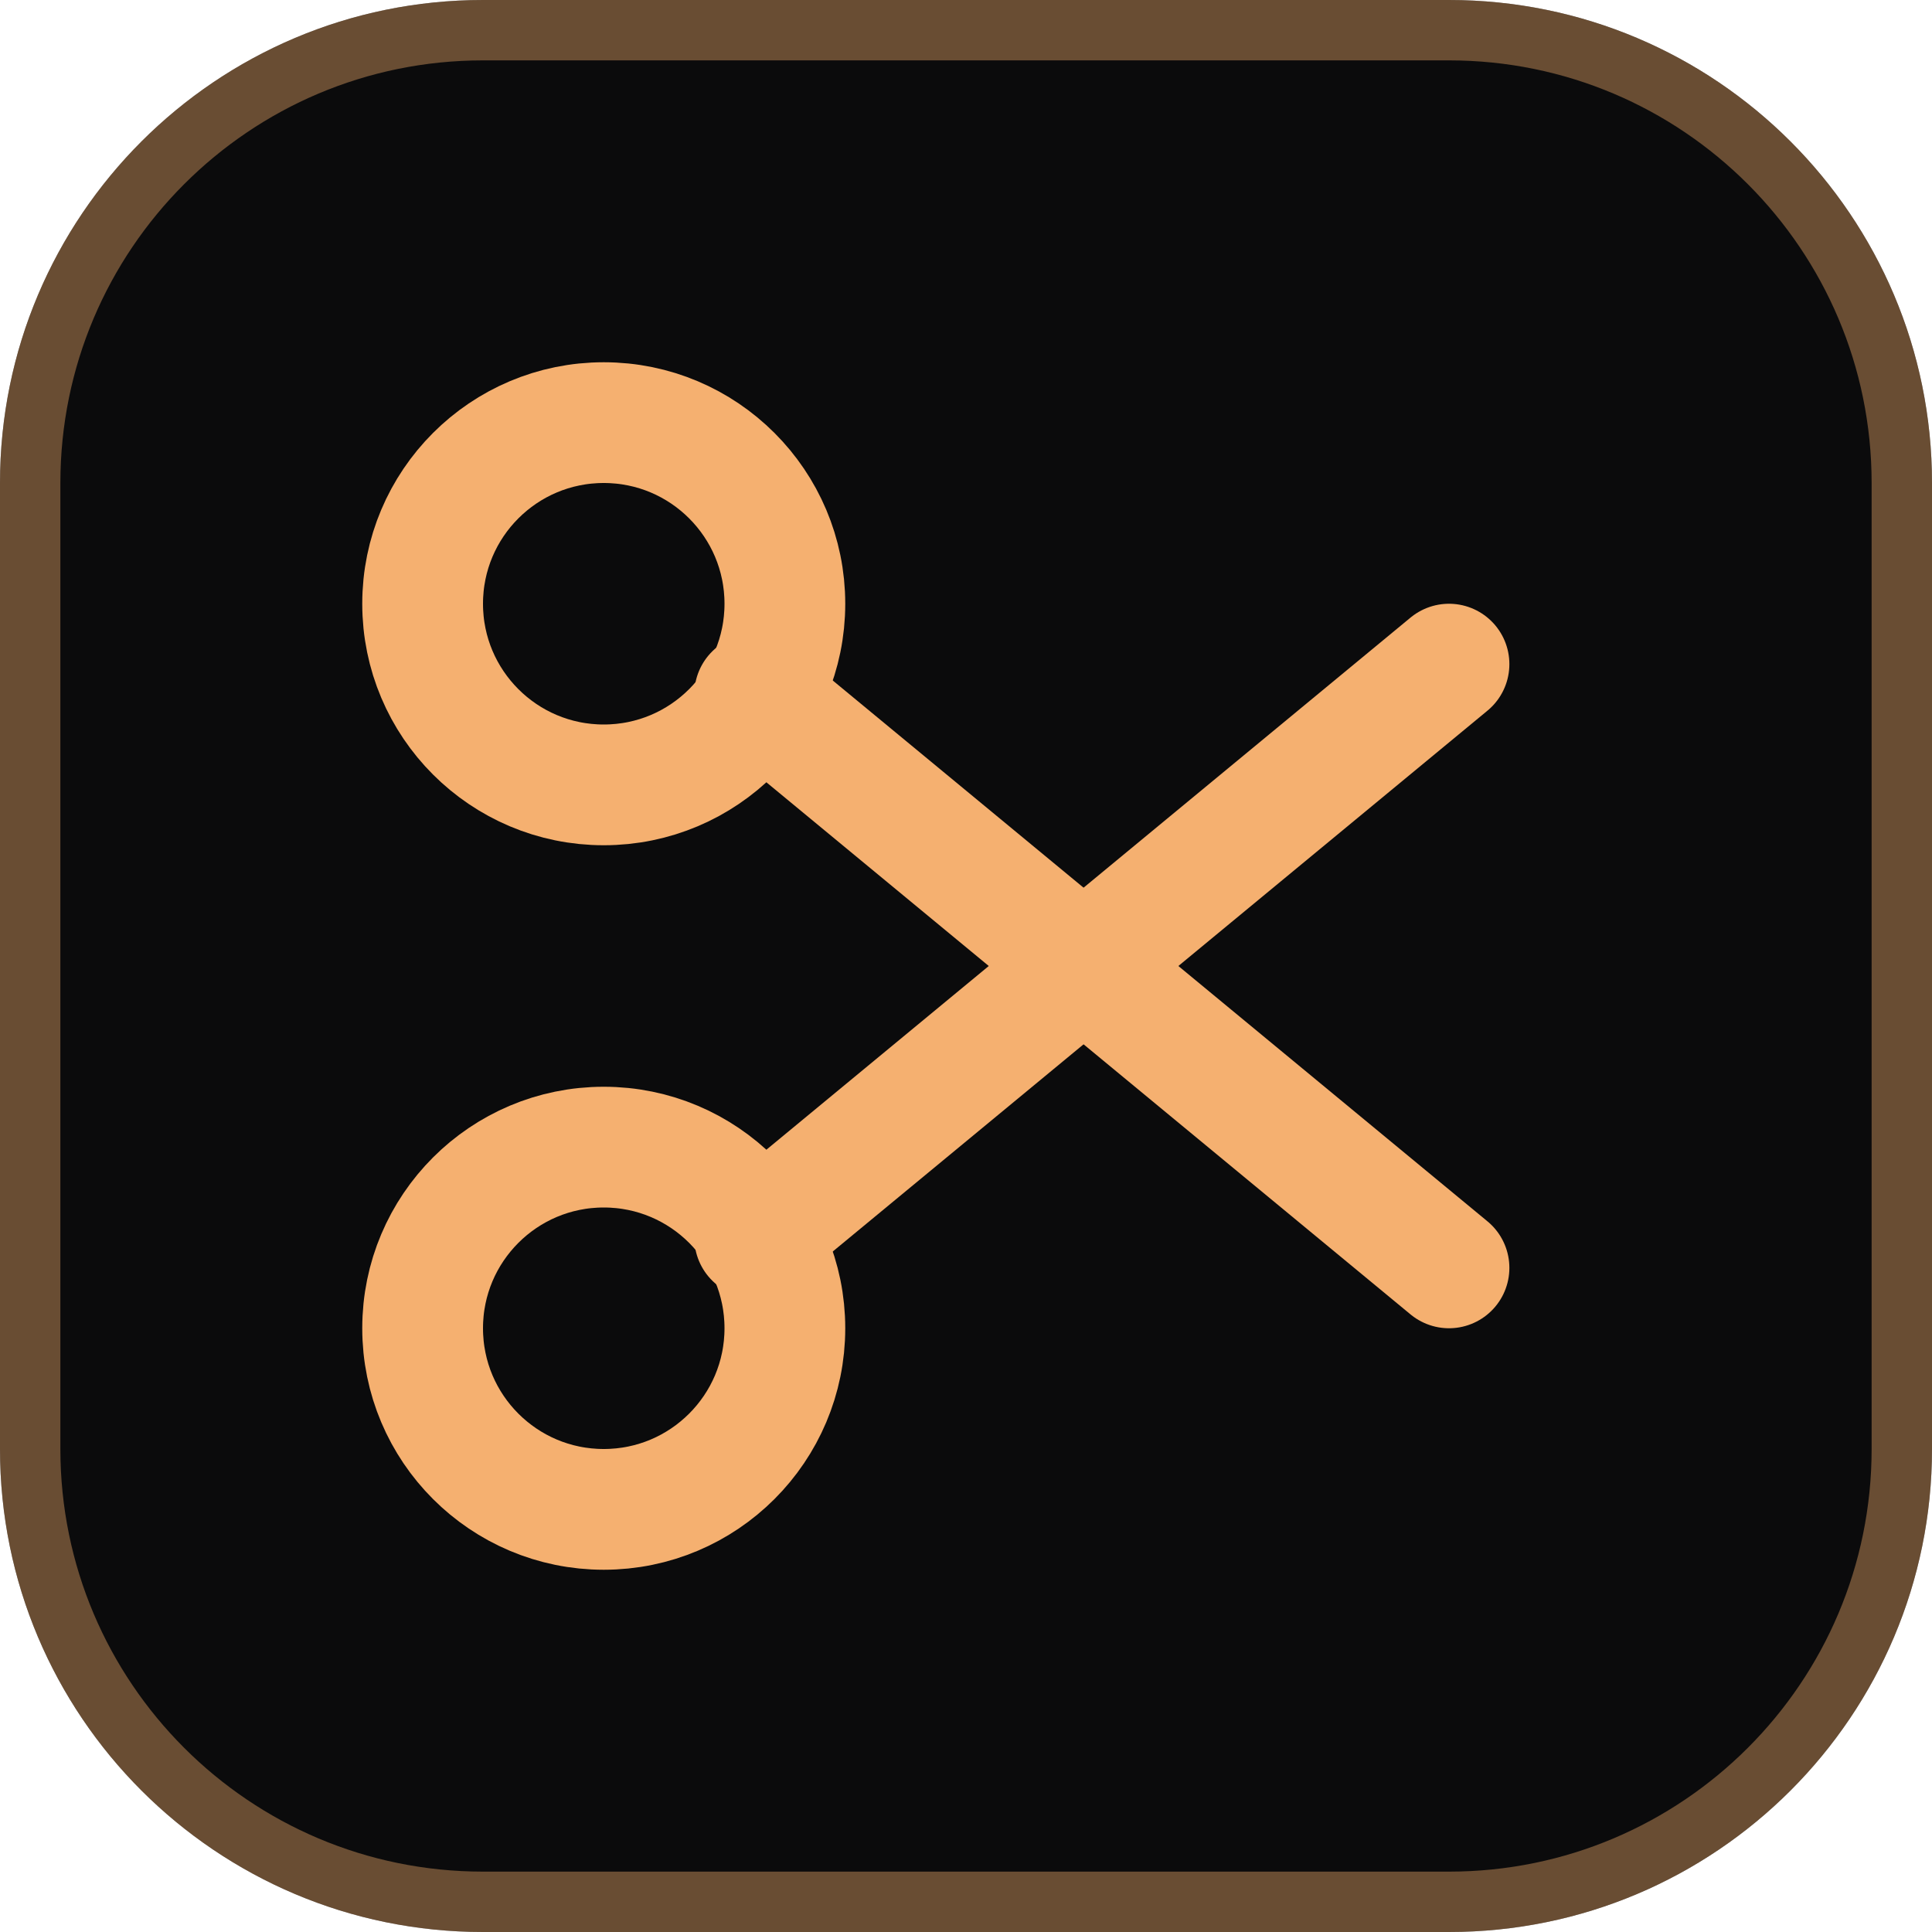
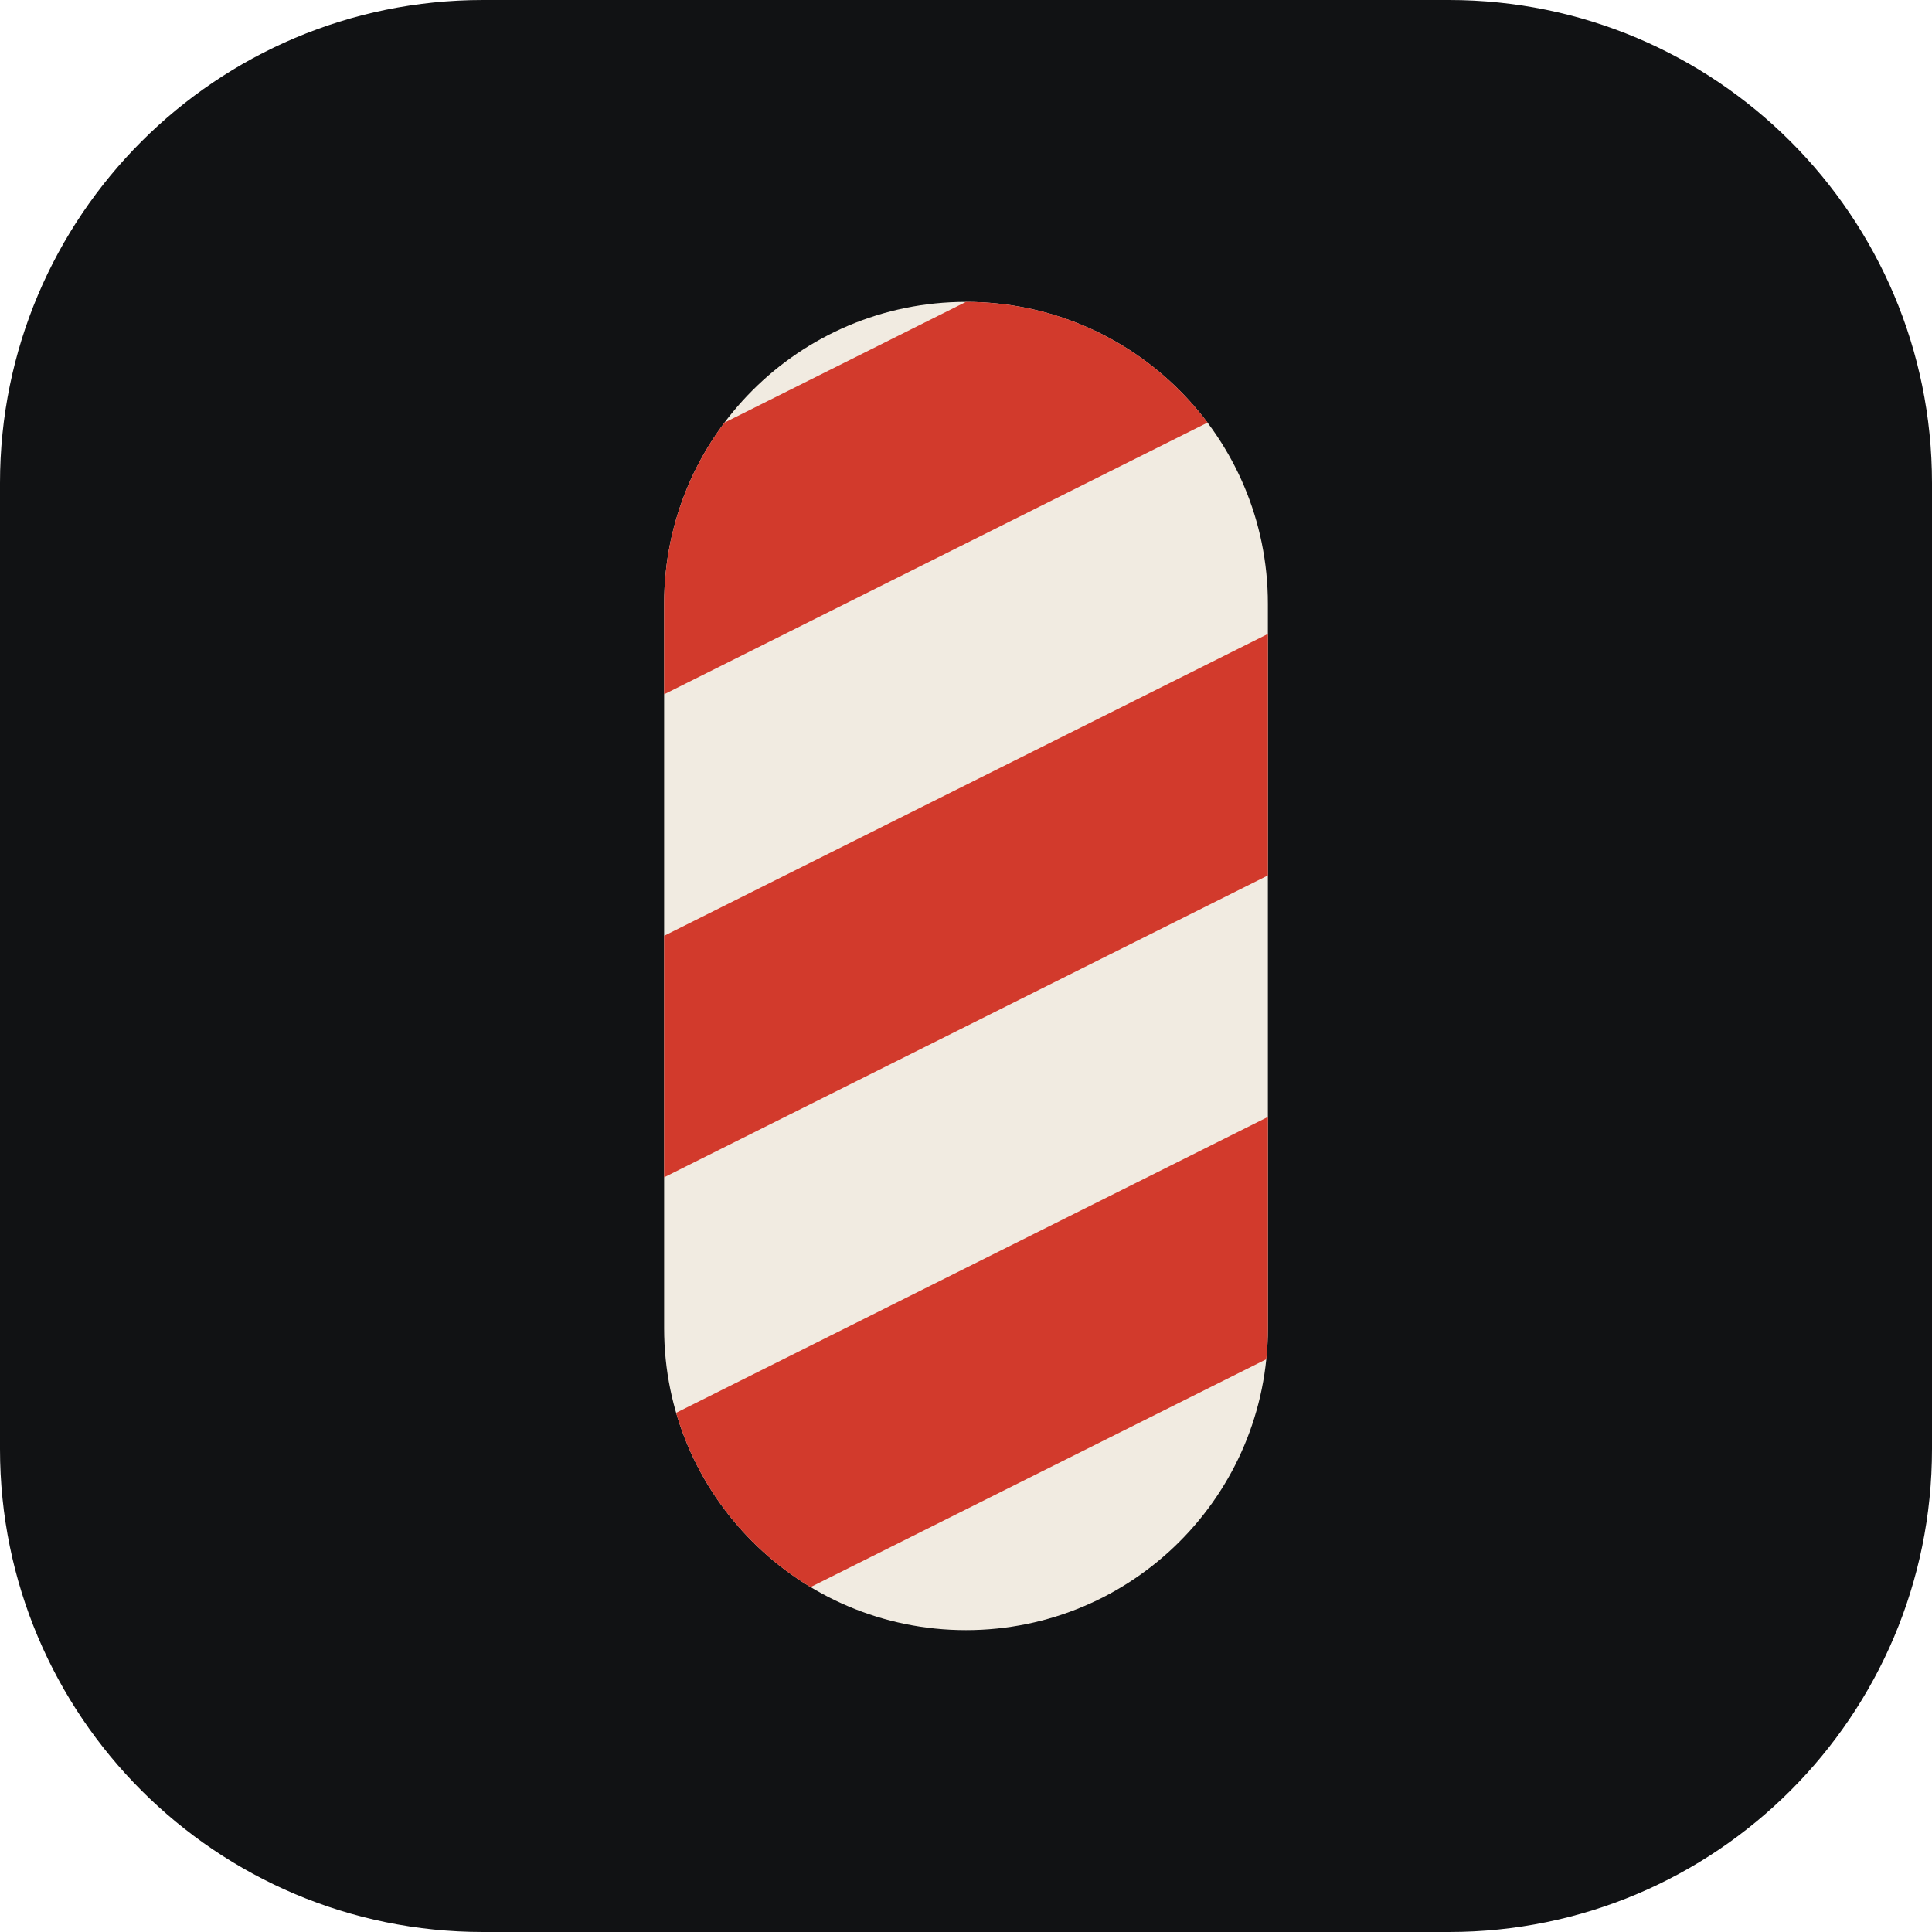
- <svg xmlns="http://www.w3.org/2000/svg" width="32" height="32" viewBox="0 0 32 32" fill="none">
-   <rect width="32" height="32" rx="8" fill="#0B0B0C" />
-   <rect x="0.5" y="0.5" width="31" height="31" rx="7.5" stroke="#F5B070" stroke-opacity="0.4" />
-   <g transform="translate(4, 4) scale(1)">
-     <circle cx="6" cy="6" r="3" stroke="#F5B070" stroke-width="2" fill="none" />
-     <circle cx="6" cy="18" r="3" stroke="#F5B070" stroke-width="2" fill="none" />
-     <line x1="8.5" y1="7.5" x2="20" y2="17" stroke="#F5B070" stroke-width="2" stroke-linecap="round" />
-     <line x1="8.5" y1="16.5" x2="20" y2="7" stroke="#F5B070" stroke-width="2" stroke-linecap="round" />
+ <svg xmlns="http://www.w3.org/2000/svg" width="32" height="32" viewBox="0 0 32 32">
+   <rect width="32" height="32" rx="8" fill="#111214" />
+   <defs>
+     <clipPath id="p">
+       <rect x="11" y="5" width="10" height="22" rx="5" />
+     </clipPath>
+   </defs>
+   <rect x="11" y="5" width="10" height="22" rx="5" fill="#F1EBE1" />
+   <g clip-path="url(#p)" fill="#D23A2C">
+     <path d="M8 9 L24 1 L24 5 L8 13 Z" />
+     <path d="M8 17 L24 9 L24 13 L8 21 Z" />
+     <path d="M8 25 L24 17 L24 21 L8 29 Z" />
+     <path d="M8 33 L24 25 L24 29 L8 37 Z" />
  </g>
</svg>
